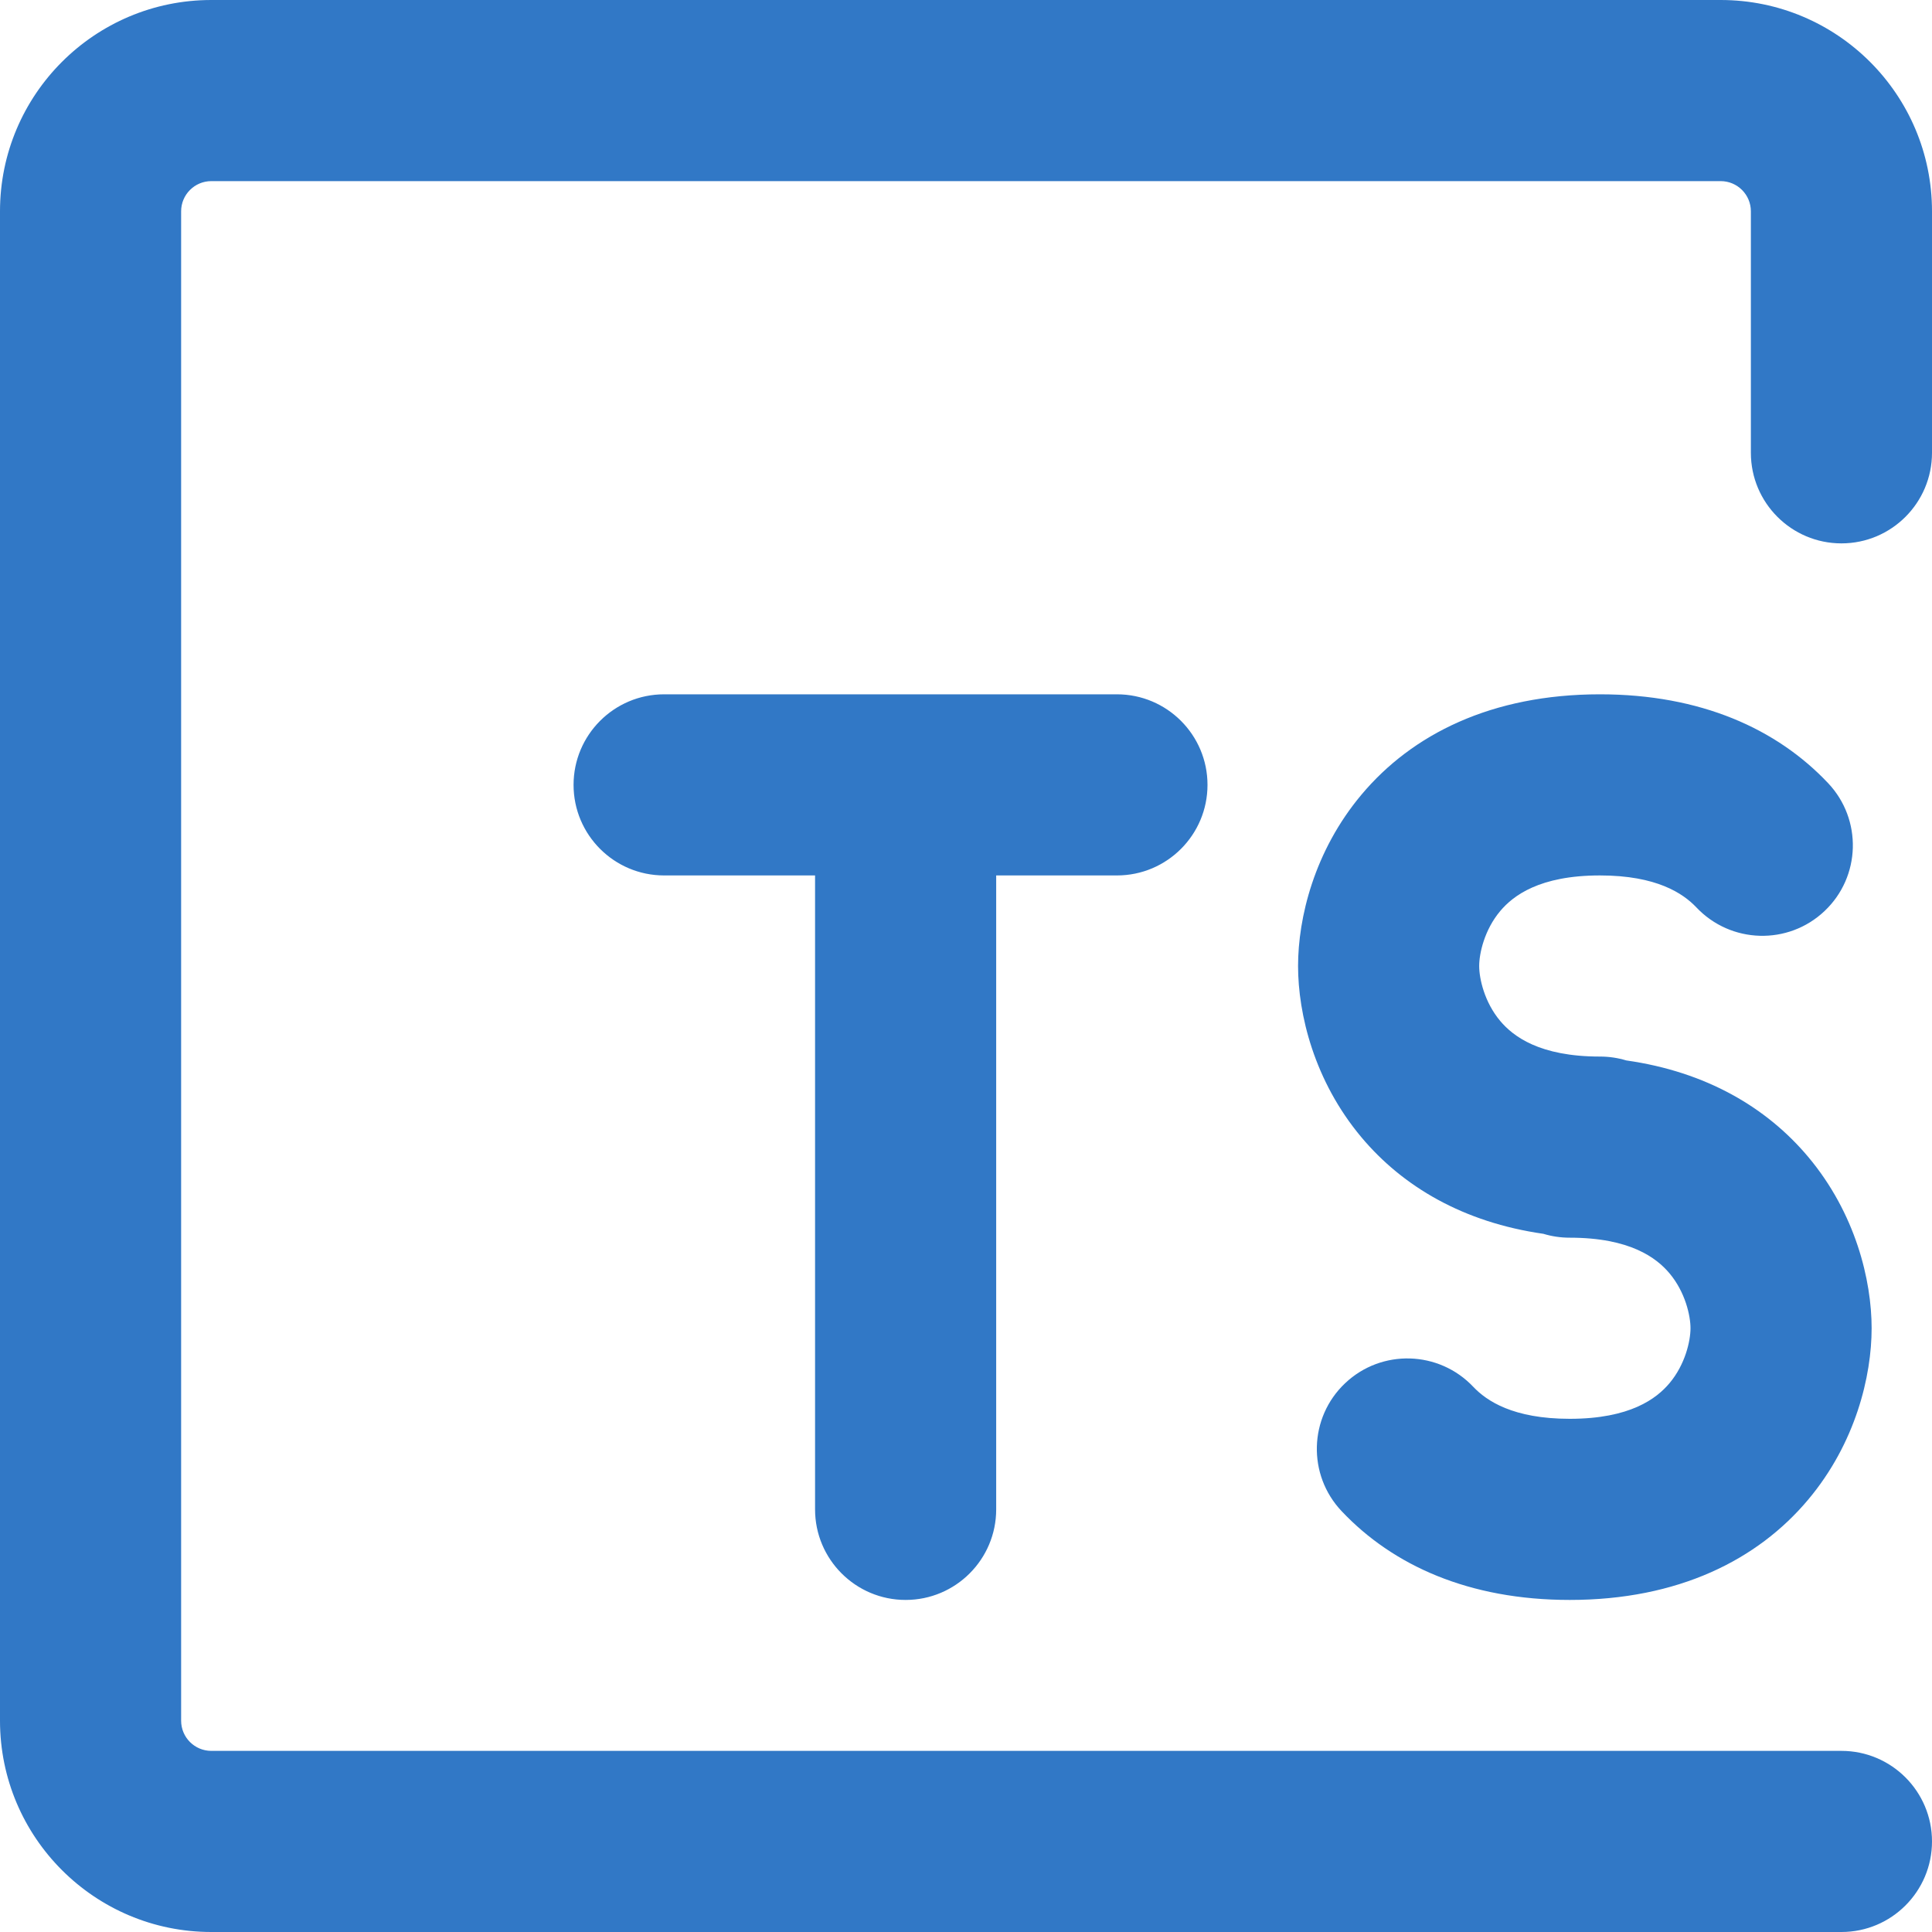
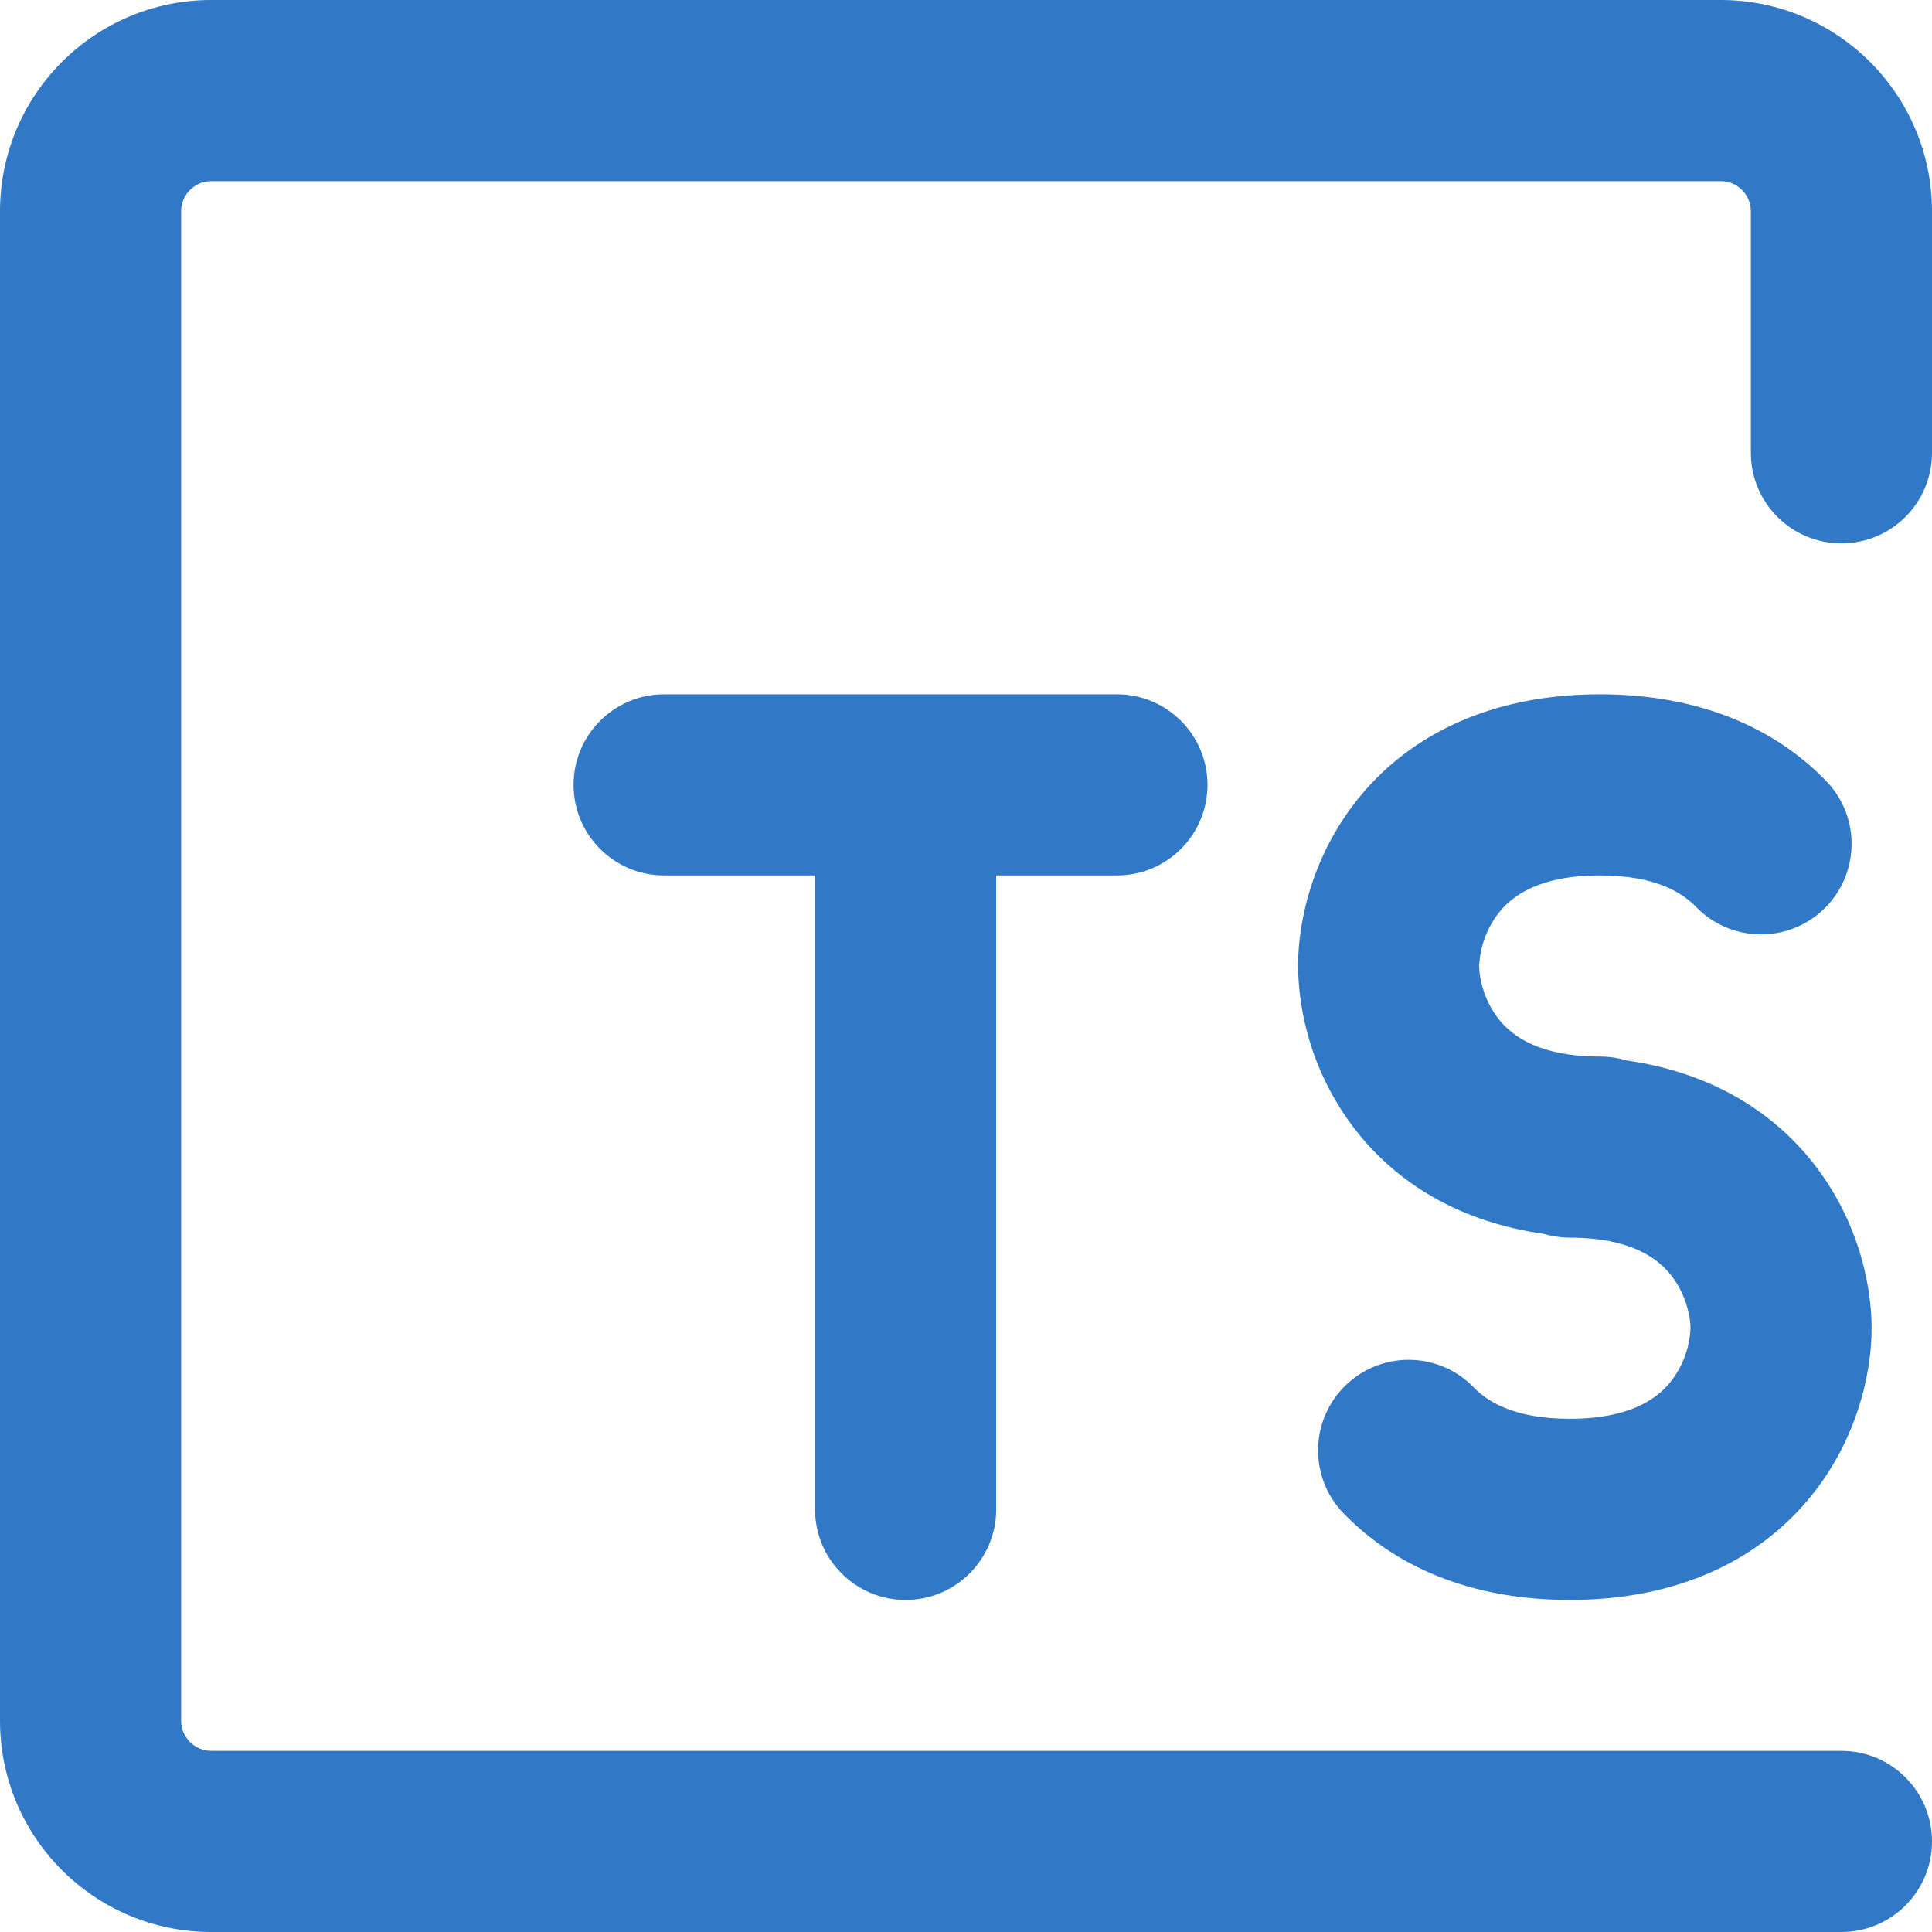
- <svg xmlns="http://www.w3.org/2000/svg" width="800px" height="800px" viewBox="0 0 16 16" fill="none">
-   <path fill-rule="nonzero" clip-rule="nonzero" d="M0 1.75C0 0.784 0.784 0 1.75 0H14.25C15.216 0 16 0.784 16 1.75V3.75C16 4.164 15.664 4.5 15.25 4.5C14.836 4.5 14.5 4.164 14.5 3.75V1.75C14.5 1.612 14.388 1.5 14.25 1.5H1.75C1.612 1.5 1.5 1.612 1.5 1.75V14.25C1.5 14.388 1.612 14.5 1.75 14.5H15.25C15.664 14.5 16 14.836 16 15.25C16 15.664 15.664 16 15.25 16H1.75C0.784 16 0 15.216 0 14.25V1.75ZM4.75 6.5C4.75 6.086 5.086 5.75 5.5 5.75H9.25C9.664 5.75 10 6.086 10 6.5C10 6.914 9.664 7.25 9.25 7.25H8.25V12.5C8.25 12.914 7.914 13.25 7.5 13.25C7.086 13.25 6.75 12.914 6.75 12.5V7.25H5.5C5.086 7.25 4.75 6.914 4.75 6.5ZM11.276 6.58C11.694 6.082 12.351 5.75 13.25 5.75C14.085 5.75 14.715 6.036 15.139 6.485C15.424 6.786 15.411 7.261 15.11 7.545C14.809 7.83 14.334 7.816 14.049 7.515C13.939 7.399 13.72 7.25 13.25 7.25C12.749 7.25 12.531 7.418 12.424 7.545C12.293 7.701 12.25 7.896 12.25 8C12.25 8.104 12.293 8.299 12.424 8.455C12.531 8.582 12.749 8.75 13.25 8.75C13.326 8.75 13.399 8.761 13.468 8.782C14.131 8.876 14.632 9.173 14.974 9.58C15.368 10.049 15.5 10.604 15.5 11C15.5 11.396 15.368 11.951 14.974 12.42C14.556 12.918 13.899 13.25 13 13.25C12.165 13.25 11.535 12.964 11.111 12.515C10.826 12.214 10.839 11.739 11.14 11.455C11.441 11.17 11.916 11.184 12.201 11.485C12.311 11.601 12.53 11.75 13 11.75C13.501 11.75 13.719 11.582 13.826 11.455C13.957 11.299 14 11.104 14 11C14 10.896 13.957 10.701 13.826 10.545C13.719 10.418 13.501 10.25 13 10.25C12.924 10.25 12.851 10.239 12.782 10.218C12.119 10.123 11.618 9.827 11.276 9.42C10.882 8.951 10.75 8.396 10.75 8C10.75 7.604 10.882 7.049 11.276 6.58Z" fill="#3178C6" />
+ <svg xmlns="http://www.w3.org/2000/svg" width="800" height="800" fill="none" viewBox="0 0 16 16">
+   <path fill="#3178C6" d="M0 1.75C0 .784.784 0 1.75 0h12.5C15.216 0 16 .784 16 1.75v2a.75.75 0 0 1-1.5 0v-2a.25.25 0 0 0-.25-.25H1.75a.25.25 0 0 0-.25.25v12.5c0 .138.112.25.25.25h13.5a.75.75 0 0 1 0 1.5H1.75A1.75 1.75 0 0 1 0 14.25zM4.75 6.5a.75.75 0 0 1 .75-.75h3.75a.75.75 0 0 1 0 1.5h-1v5.25a.75.75 0 0 1-1.5 0V7.25H5.5a.75.75 0 0 1-.75-.75m6.526.08c.418-.498 1.075-.83 1.974-.83.835 0 1.465.286 1.89.735a.75.75 0 0 1-1.09 1.03c-.11-.116-.33-.265-.8-.265-.5 0-.72.168-.826.295A.77.77 0 0 0 12.25 8c0 .104.043.3.174.455.107.127.325.295.826.295q.114 0 .218.032c.663.094 1.164.39 1.506.798.394.47.526 1.024.526 1.42s-.132.95-.526 1.42c-.418.498-1.075.83-1.974.83-.835 0-1.465-.286-1.89-.735a.75.75 0 0 1 1.09-1.03c.11.116.33.265.8.265.5 0 .72-.168.826-.295A.77.77 0 0 0 14 11c0-.104-.043-.3-.174-.455-.107-.127-.325-.295-.826-.295a.8.8 0 0 1-.218-.032c-.663-.095-1.164-.39-1.506-.798A2.26 2.26 0 0 1 10.75 8c0-.396.132-.95.526-1.42" />
</svg>
